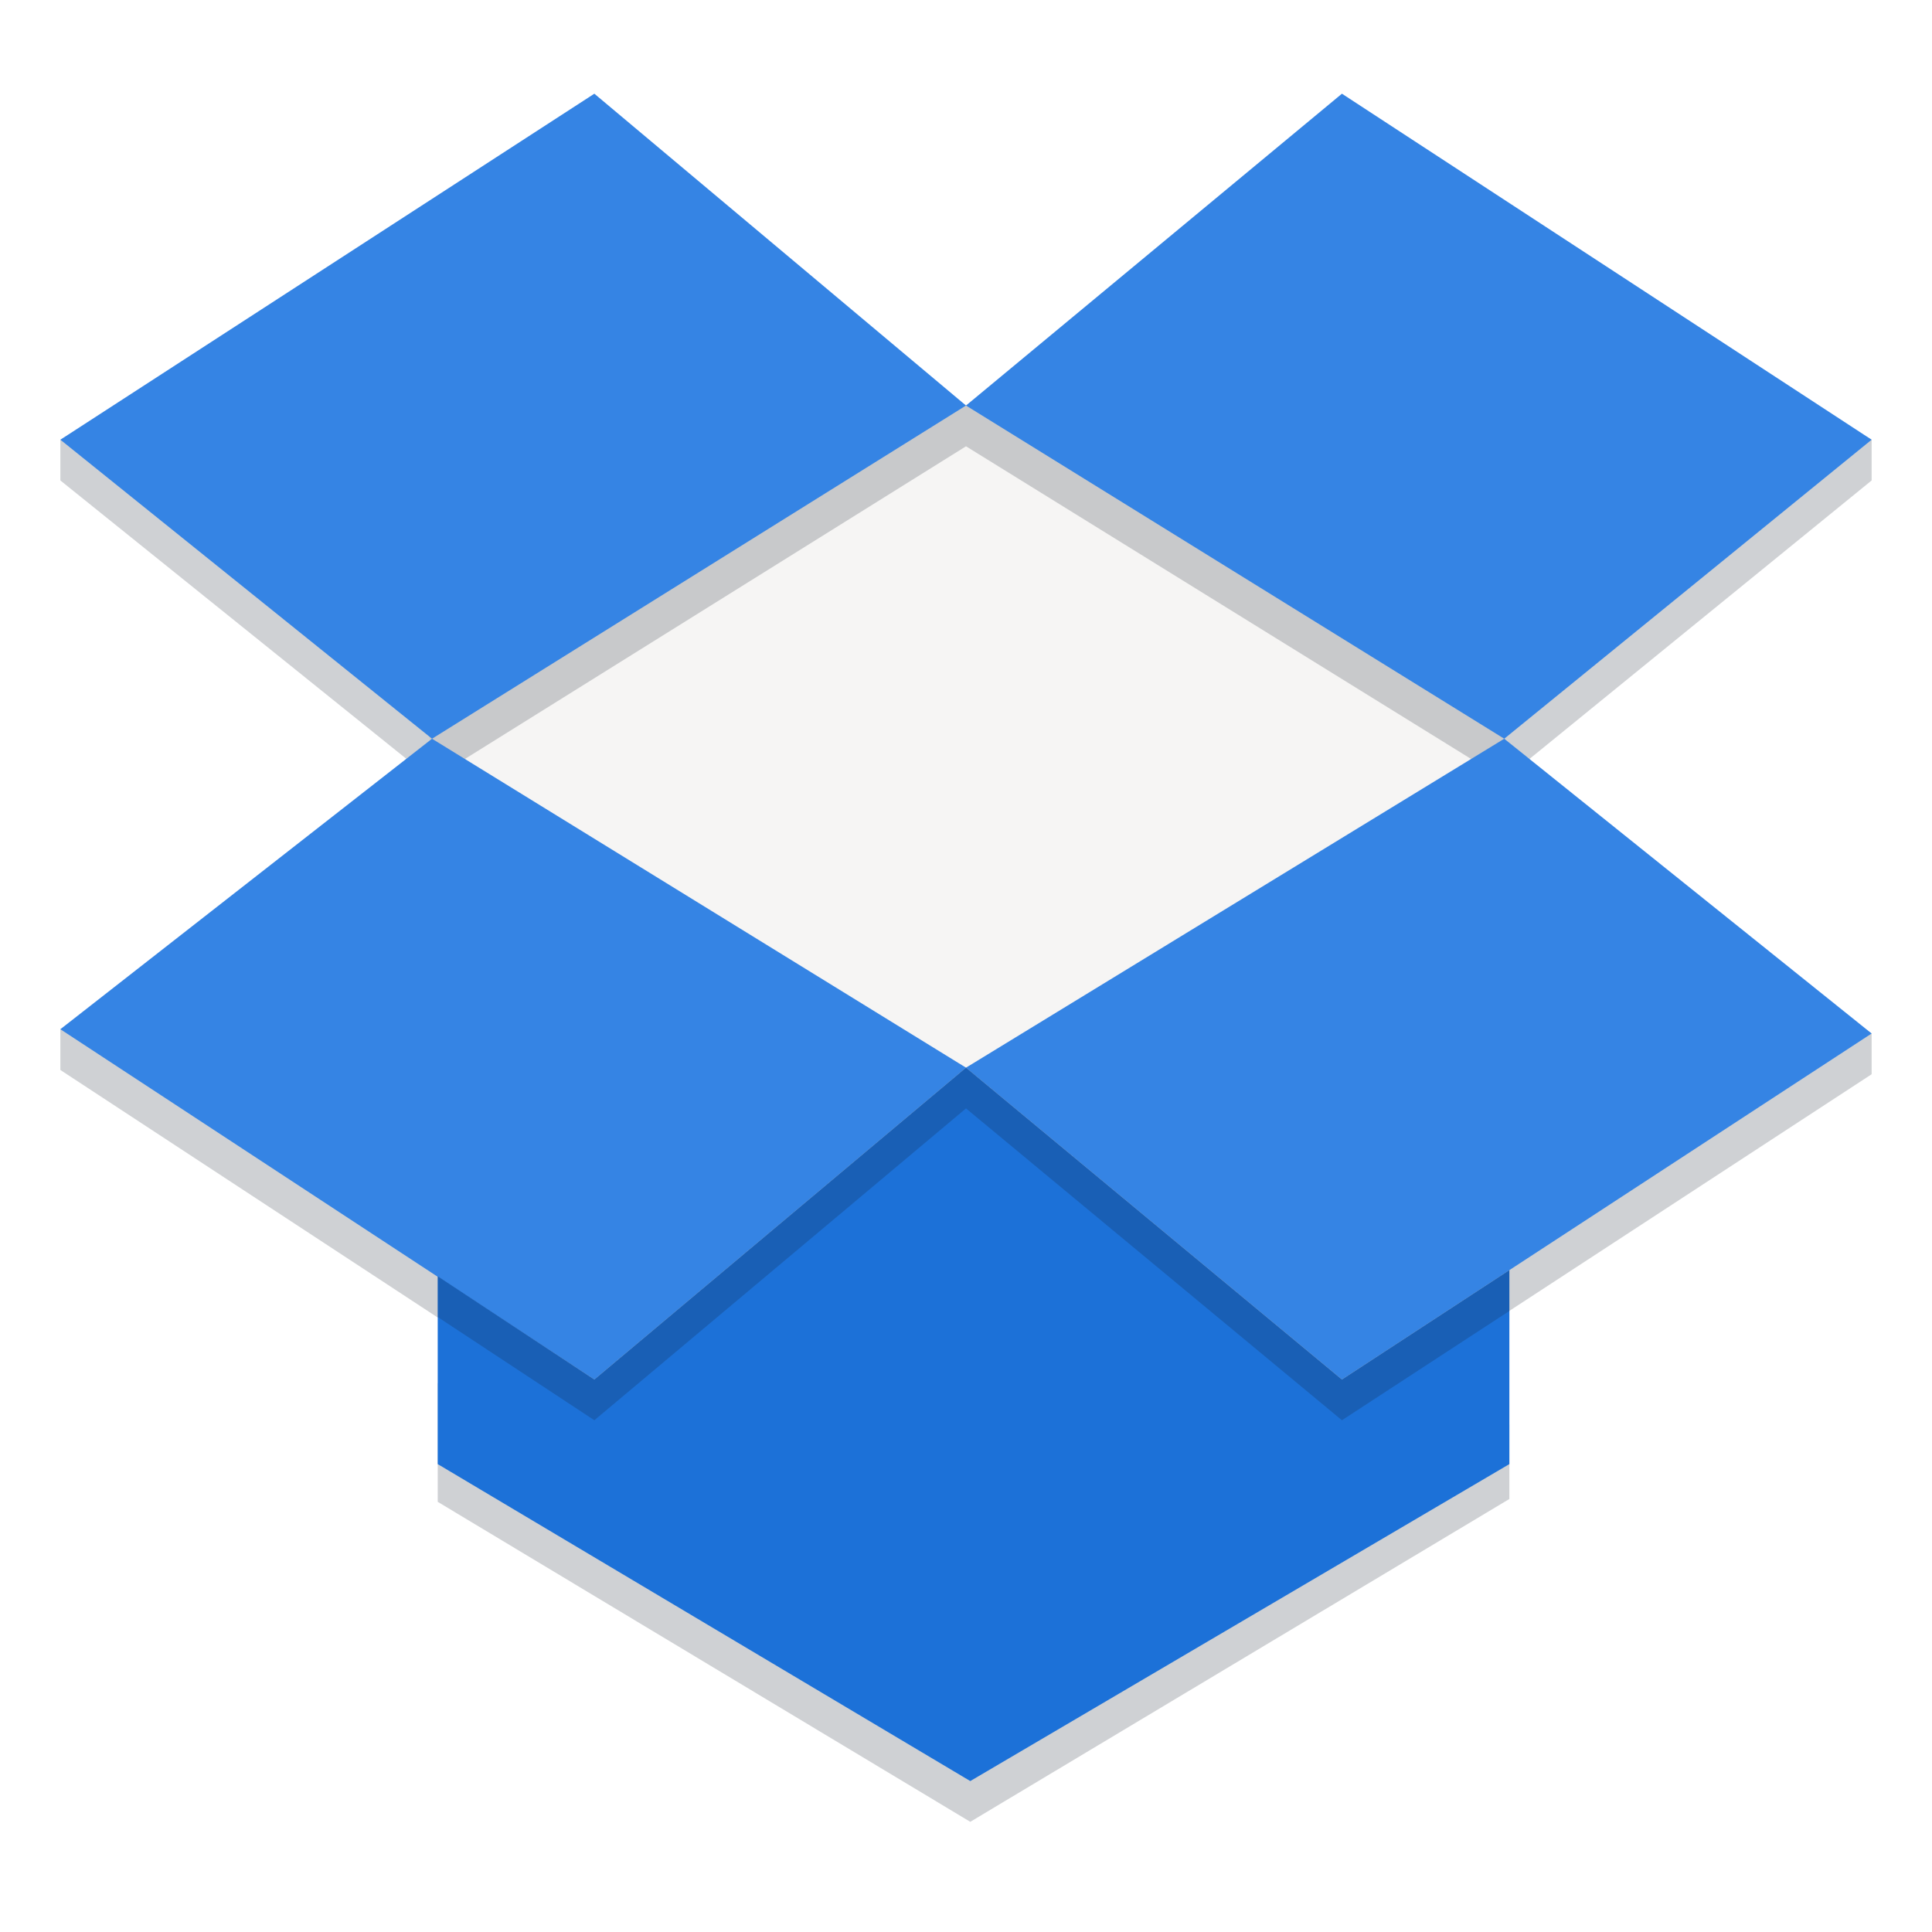
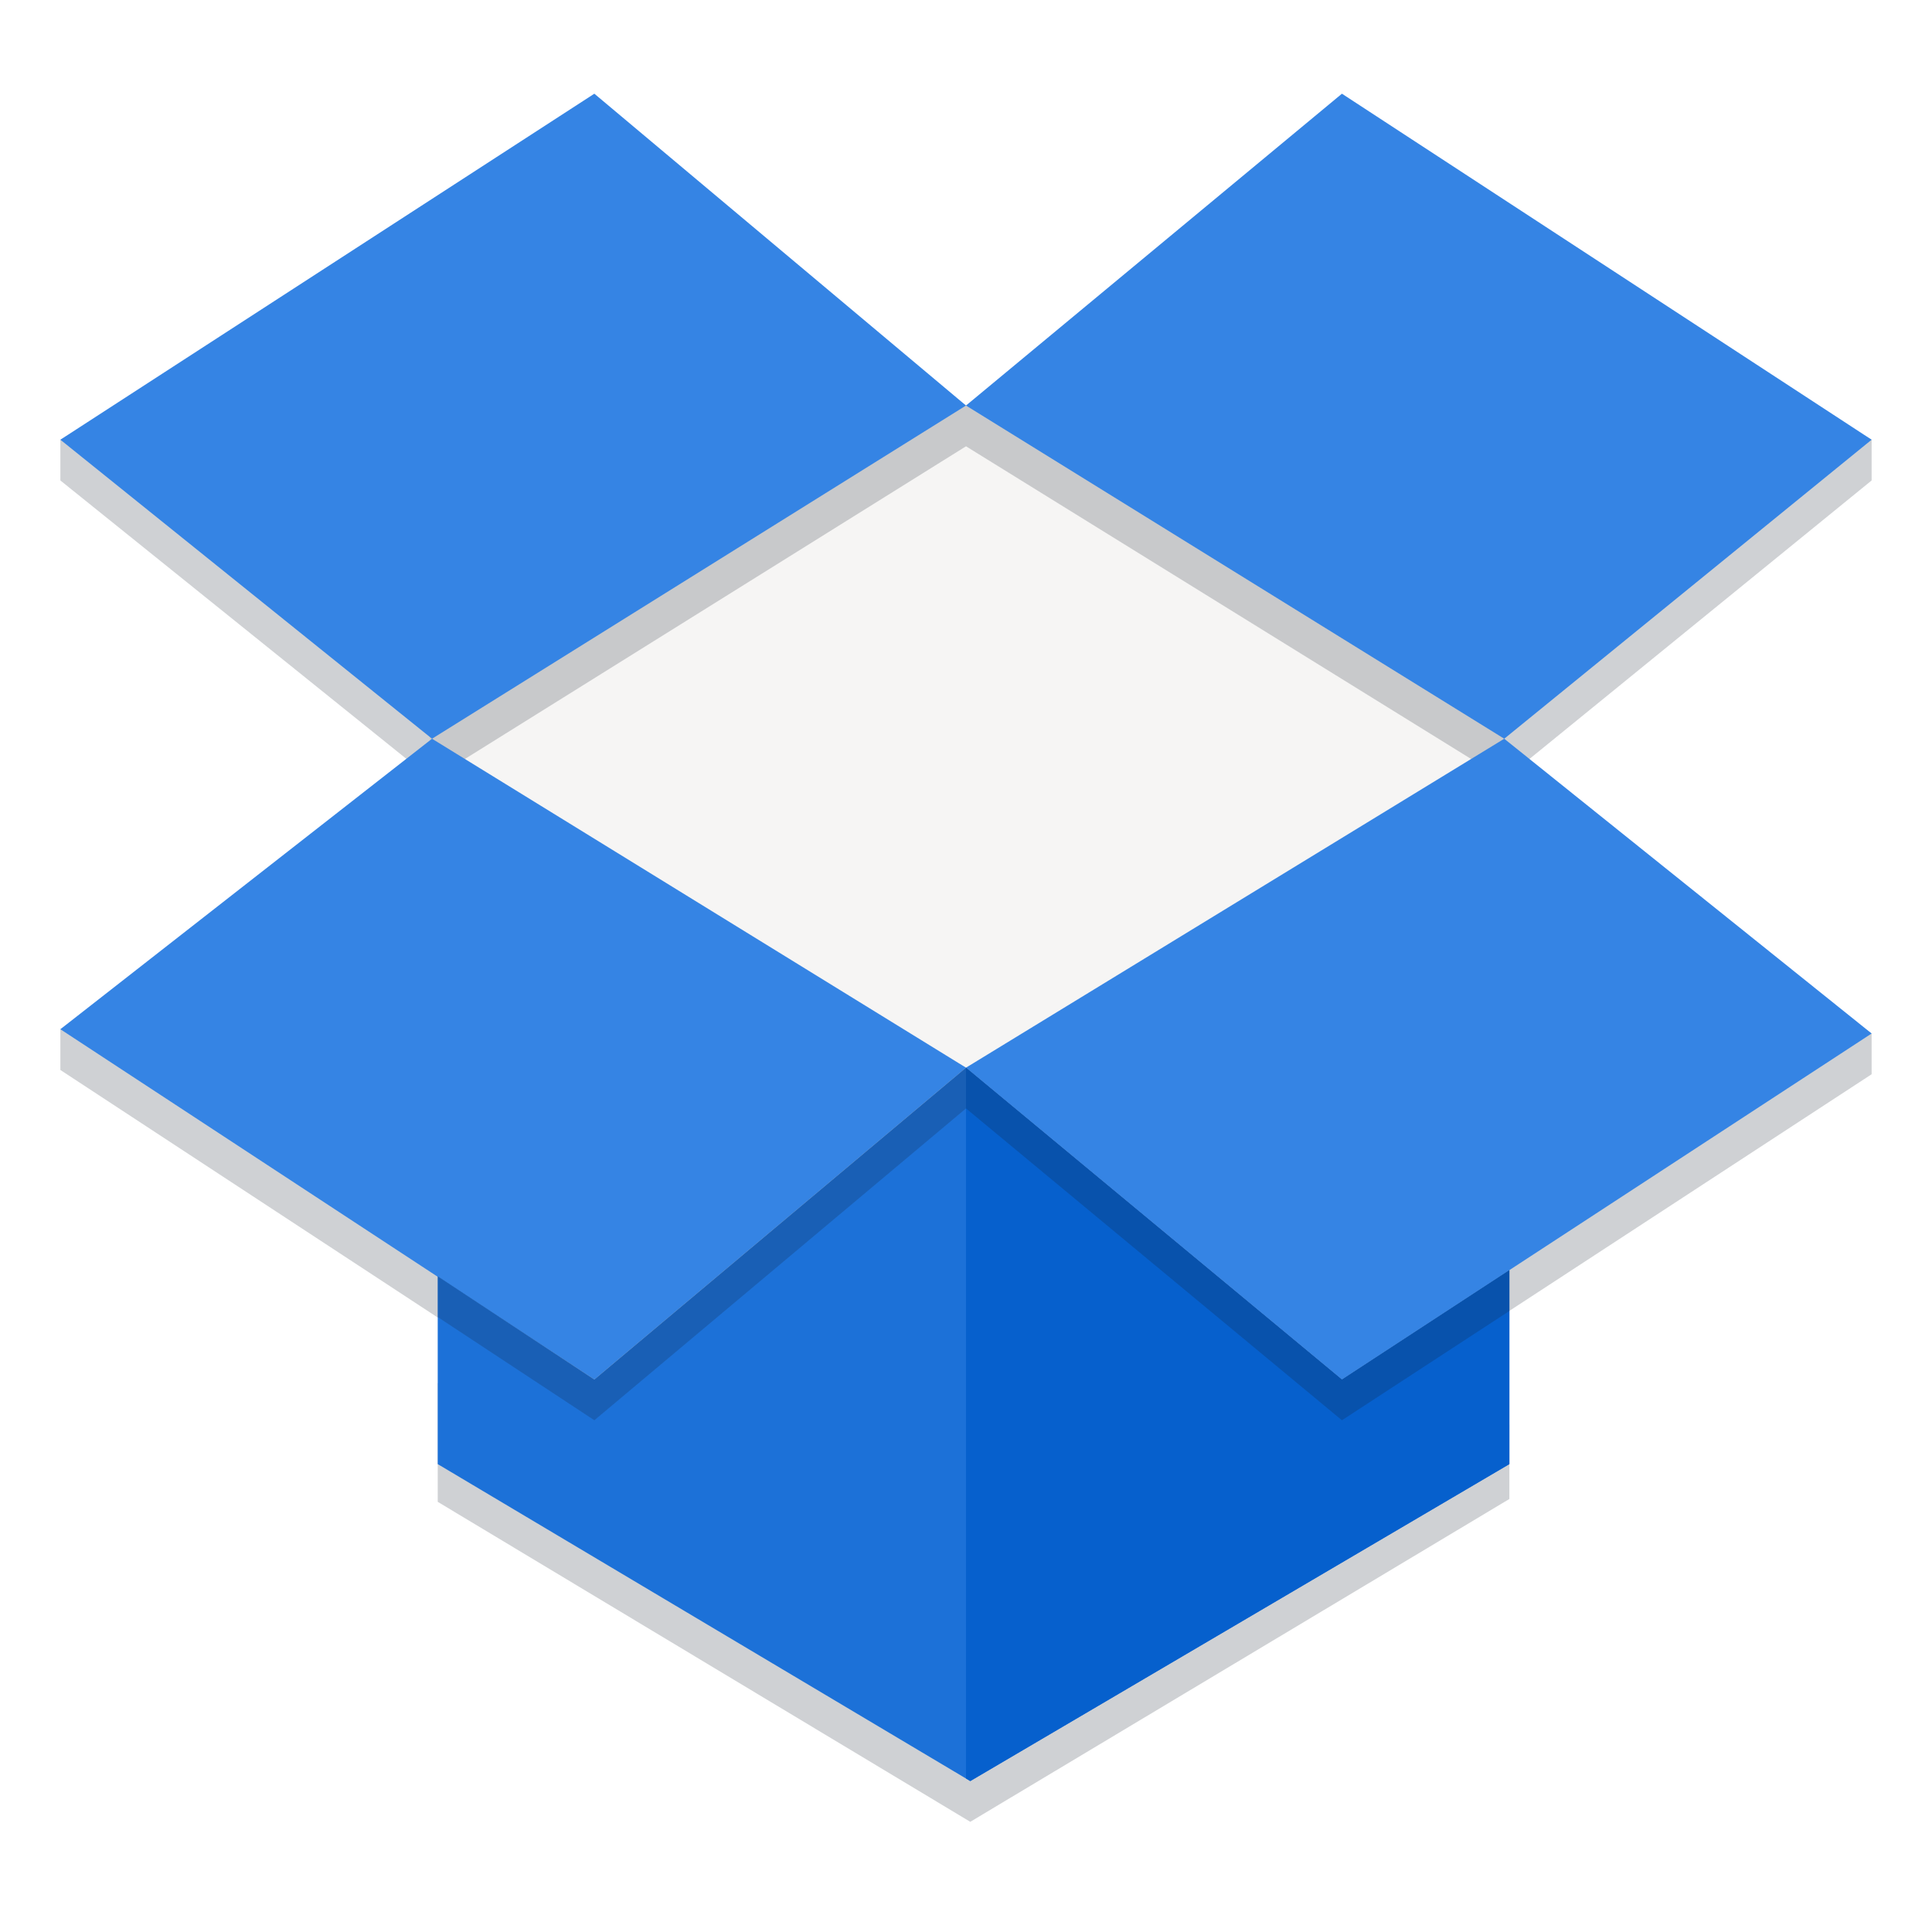
<svg xmlns="http://www.w3.org/2000/svg" width="128" viewBox="0 0 128 128" version="1.1" height="128" id="svg905">
  <defs id="defs909" />
  <path style="fill:#f6f5f4;stroke:none;stroke-width:1px;stroke-linecap:butt;stroke-linejoin:miter;stroke-opacity:1;fill-opacity:1" d="m 28.623,51.643 30.855,18.718 7.051,1.226 33.131,-19.945 -0.02,-12.554 c 0,0 -24.374,-15.176 -25.753,-15.023 -1.38,0.153 -19.008,5.519 -19.008,5.519 l -26.826,12.263 0.57,9.794 v 0" id="path816" />
  <path style="opacity:0.2;fill:#0f1a28;fill-opacity:1;stroke-width:2.83" id="path1474" d="M 39.377,8.908 4,29.132 v 2.7 L 28.623,51.643 64,29.568 v -2.7 z M 4,70.889 39.377,94.096 64,73.436 v -2.7 L 28.623,51.643 4,68.189 Z M 64,73.436 88.906,94.096 124,71.172 v -2.7 L 99.66,51.643 64,70.736 Z M 124,31.832 v -2.7 L 88.906,8.908 64,26.868 v 2.7 L 99.66,51.643 Z M 64.283,77.964 39.377,98.625 29,91.63 v 7.87 L 64.283,120.7 100,99.311 v -4.917 l -11.094,4.23 z" />
  <path d="M 39.377,6.208 4,29.132 28.623,48.943 64,26.868 Z M 4,68.189 39.377,91.396 64,70.736 28.623,48.943 Z M 64,70.736 88.906,91.396 124,68.472 99.66,48.943 Z M 124,29.132 88.906,6.208 64,26.868 99.66,48.943 Z" id="path903" style="fill:#3584e4;fill-opacity:1;stroke-width:2.83" />
  <path style="fill:#1c71d8;fill-opacity:1;stroke-width:2.83" id="path820" d="m 64,70.736 c -42.667,38.176 -21.333,19.088 0,0 z m 0,0 L 39.377,91.396 29,84.557 V 97 L 64.283,118 100,97 V 84.149 l -11.094,7.248 z" />
+   <path style="fill:#0660cd;fill-opacity:1;stroke-width:2.83" d="M 64,117.832 64.283,118 100,97 V 84.148 L 88.906,91.396 64,70.736 Z" id="path823" />
  <path d="M 29,87.257 39.377,94.096 64,73.436 v -2.7 L 39.377,91.396 29,84.557 Z M 64,73.436 88.906,94.096 100,86.856 V 84.149 L 88.906,91.396 64,70.736 Z" id="path822" style="opacity:0.2;fill:#0f1a28;fill-opacity:1;stroke-width:2.83" />
</svg>
